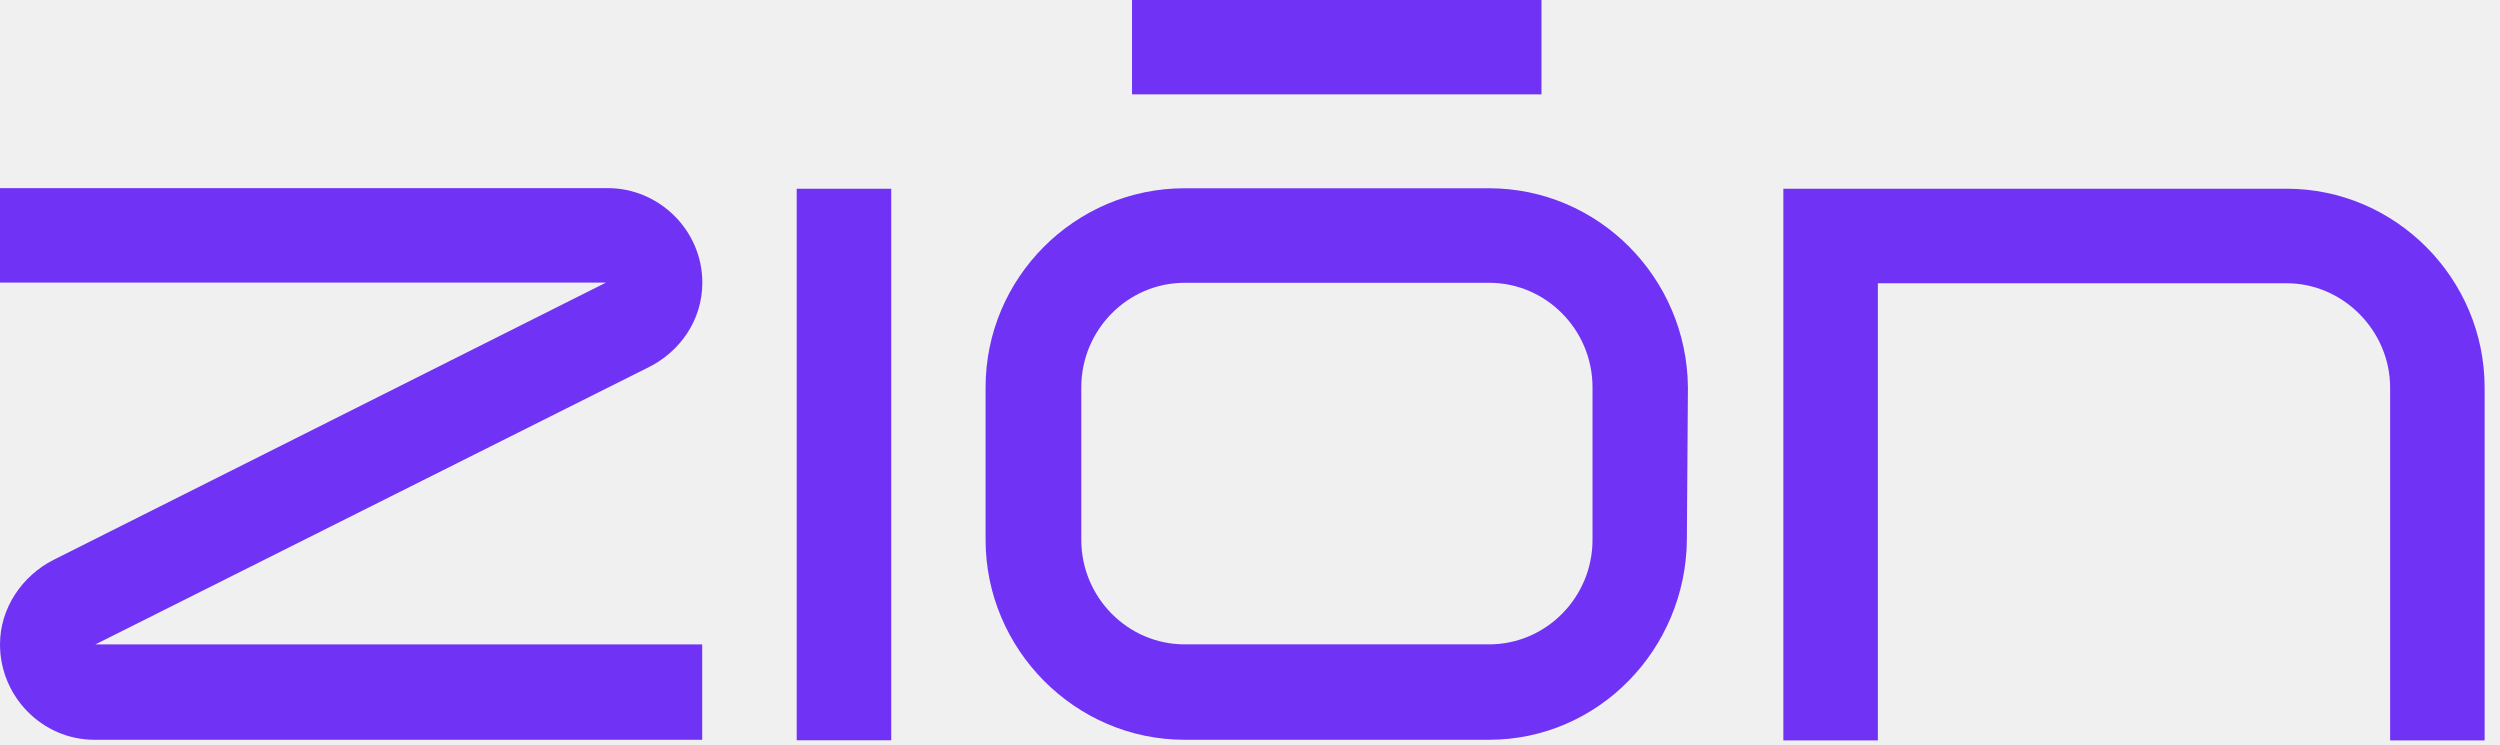
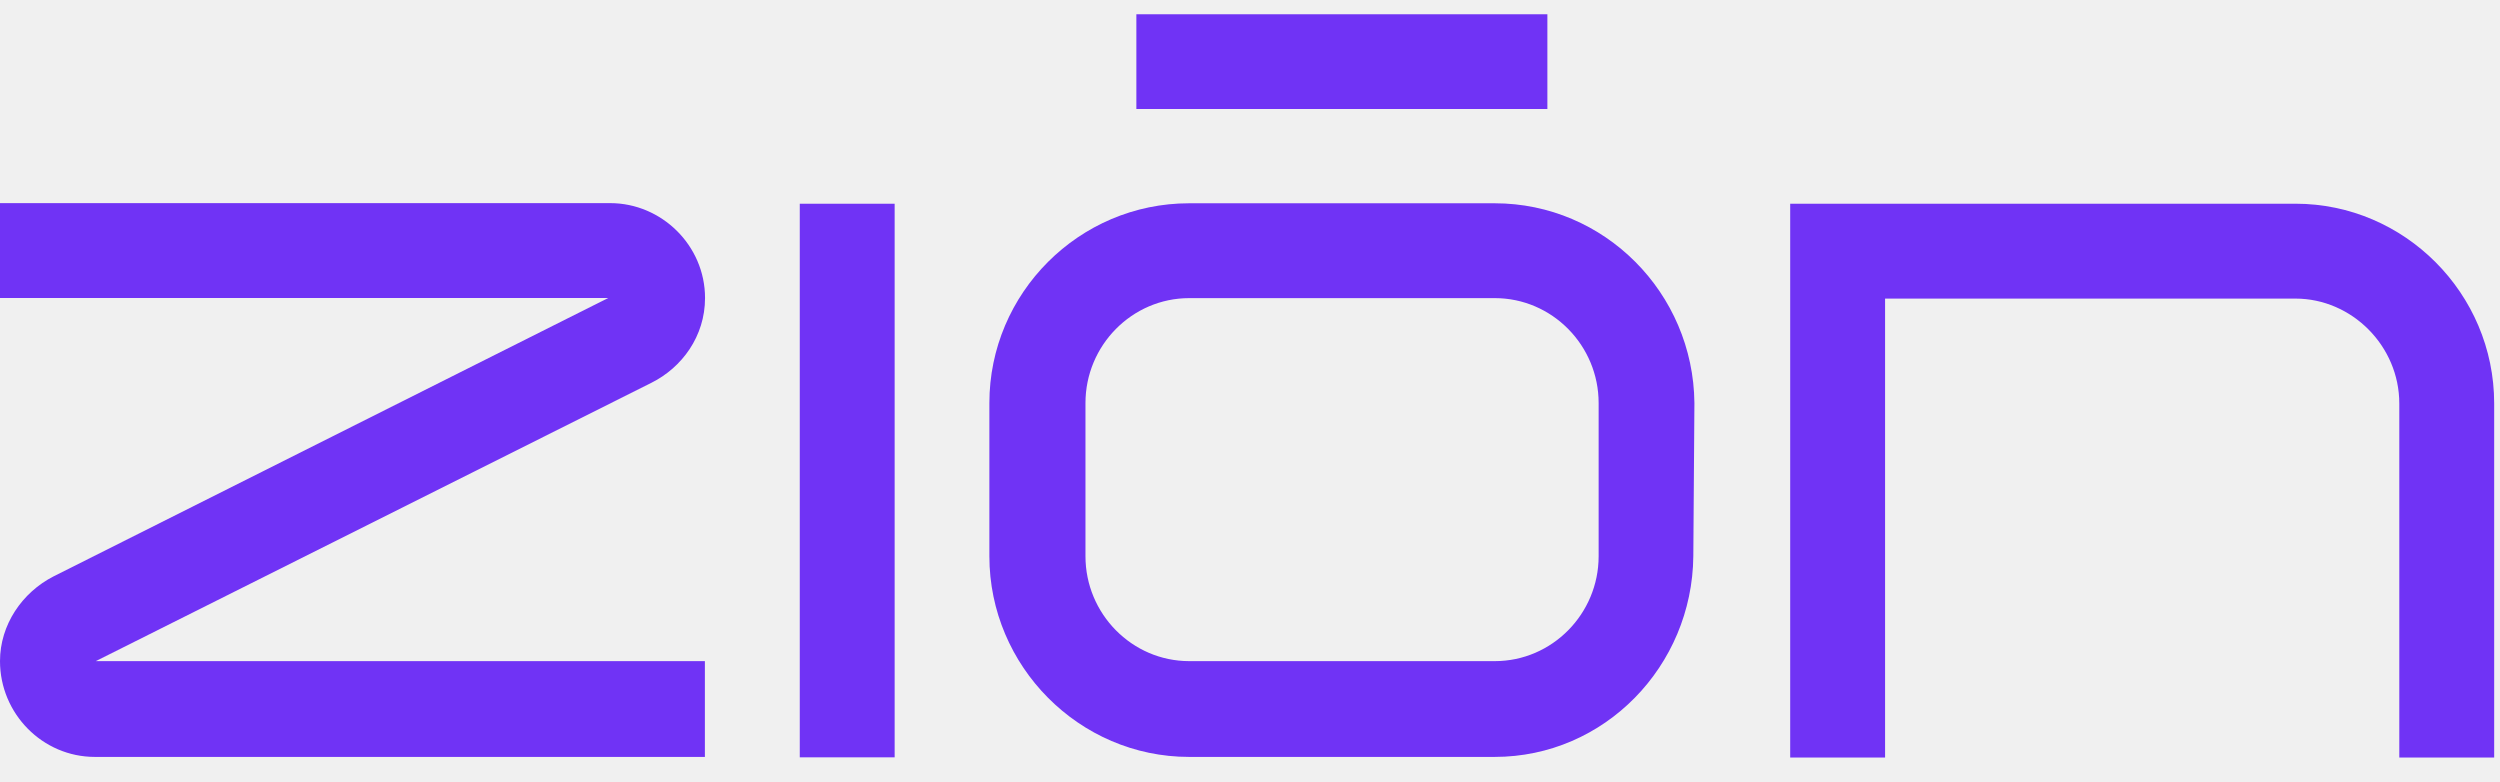
- <svg xmlns="http://www.w3.org/2000/svg" width="141" height="42" viewBox="0 0 141 42" fill="none">
-   <g clip-path="url(#clip0_1547_320)">
-     <path d="M36.606 20.7L5.382 36.343H39.604V41.724H5.33C2.384 41.724 0 39.289 0 36.343C0 34.299 1.243 32.485 3.006 31.583L34.171 15.94H0V10.61H34.282C37.169 10.61 39.612 12.986 39.612 15.94C39.612 18.095 38.309 19.849 36.606 20.7Z" fill="#7033F5" />
-     <path d="M44.934 10.644H50.265V41.75H44.934V10.644Z" fill="#7033F5" />
-     <path d="M95.199 21.841L95.139 30.45C95.08 36.623 90.15 41.724 83.976 41.724H66.81C60.636 41.724 55.587 36.623 55.587 30.45V21.841C55.587 15.668 60.628 10.618 66.81 10.618H83.976C90.15 10.618 95.139 15.659 95.199 21.841ZM89.818 21.841C89.818 18.614 87.212 15.949 83.985 15.949H66.818C63.591 15.949 60.985 18.614 60.985 21.841V30.45C60.985 33.677 63.591 36.342 66.818 36.342H83.985C87.212 36.342 89.818 33.677 89.818 30.45V21.841Z" fill="#7033F5" />
-     <path d="M140.133 21.867V41.758H134.803V21.867C134.803 18.64 132.138 15.975 128.97 15.975H105.911V41.758H100.581V10.644H128.97C135.092 10.644 140.133 15.685 140.133 21.867Z" fill="#7033F5" />
-     <path d="M86.939 0H63.846V5.322H86.939V0Z" fill="#7033F5" />
+ <svg xmlns="http://www.w3.org/2000/svg" width="64" height="20" viewBox="0 0 64 20" fill="none">
+   <g clip-path="url(#clip0_1922_2895)">
+     <path d="M16.679 9.798L2.452 16.925H18.045V19.377H2.429C1.086 19.377 0 18.267 0 16.925C0 15.994 0.566 15.168 1.37 14.756L15.57 7.629H0V5.2H15.62C16.936 5.2 18.049 6.283 18.049 7.629C18.049 8.611 17.455 9.41 16.679 9.798Z" fill="#7033F5" />
+     <path d="M20.474 5.215H22.903V19.388H20.474V5.215Z" fill="#7033F5" />
+     <path d="M43.377 10.317L43.349 14.24C43.322 17.053 41.076 19.377 38.263 19.377H30.441C27.628 19.377 25.328 17.053 25.328 14.24V10.317C25.328 7.504 27.625 5.204 30.441 5.204H38.263C41.076 5.204 43.349 7.5 43.377 10.317ZM40.925 10.317C40.925 8.847 39.737 7.632 38.267 7.632H30.445C28.975 7.632 27.788 8.847 27.788 10.317V14.24C27.788 15.71 28.975 16.925 30.445 16.925H38.267C39.737 16.925 40.925 15.71 40.925 14.24V10.317Z" fill="#7033F5" />
+     <path d="M63.851 10.329V19.392H61.422V10.329C61.422 8.859 60.208 7.644 58.764 7.644H48.258V19.392H45.829V5.215H58.764C61.554 5.215 63.851 7.512 63.851 10.329Z" fill="#7033F5" />
+     <path d="M39.613 0.366H29.091V2.791H39.613V0.366Z" fill="#7033F5" />
  </g>
  <defs>
-     <clipPath id="clip0_1547_320">
-       <rect width="140.133" height="41.758" fill="white" />
+     <clipPath id="clip0_1922_2895">
+       <rect width="63.851" height="19.027" fill="white" transform="translate(0 0.365723)" />
    </clipPath>
  </defs>
</svg>
